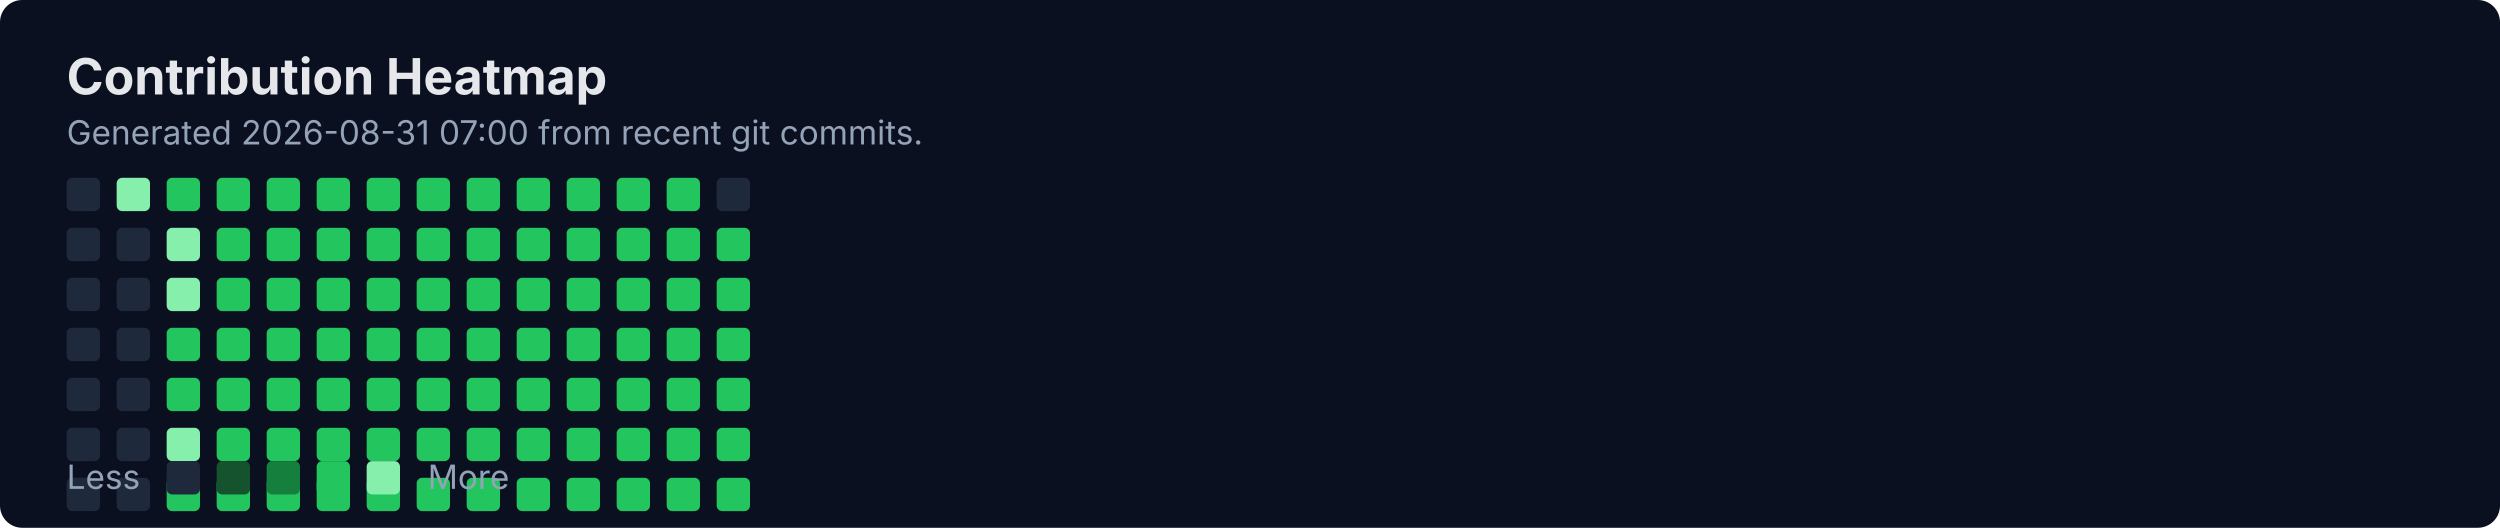
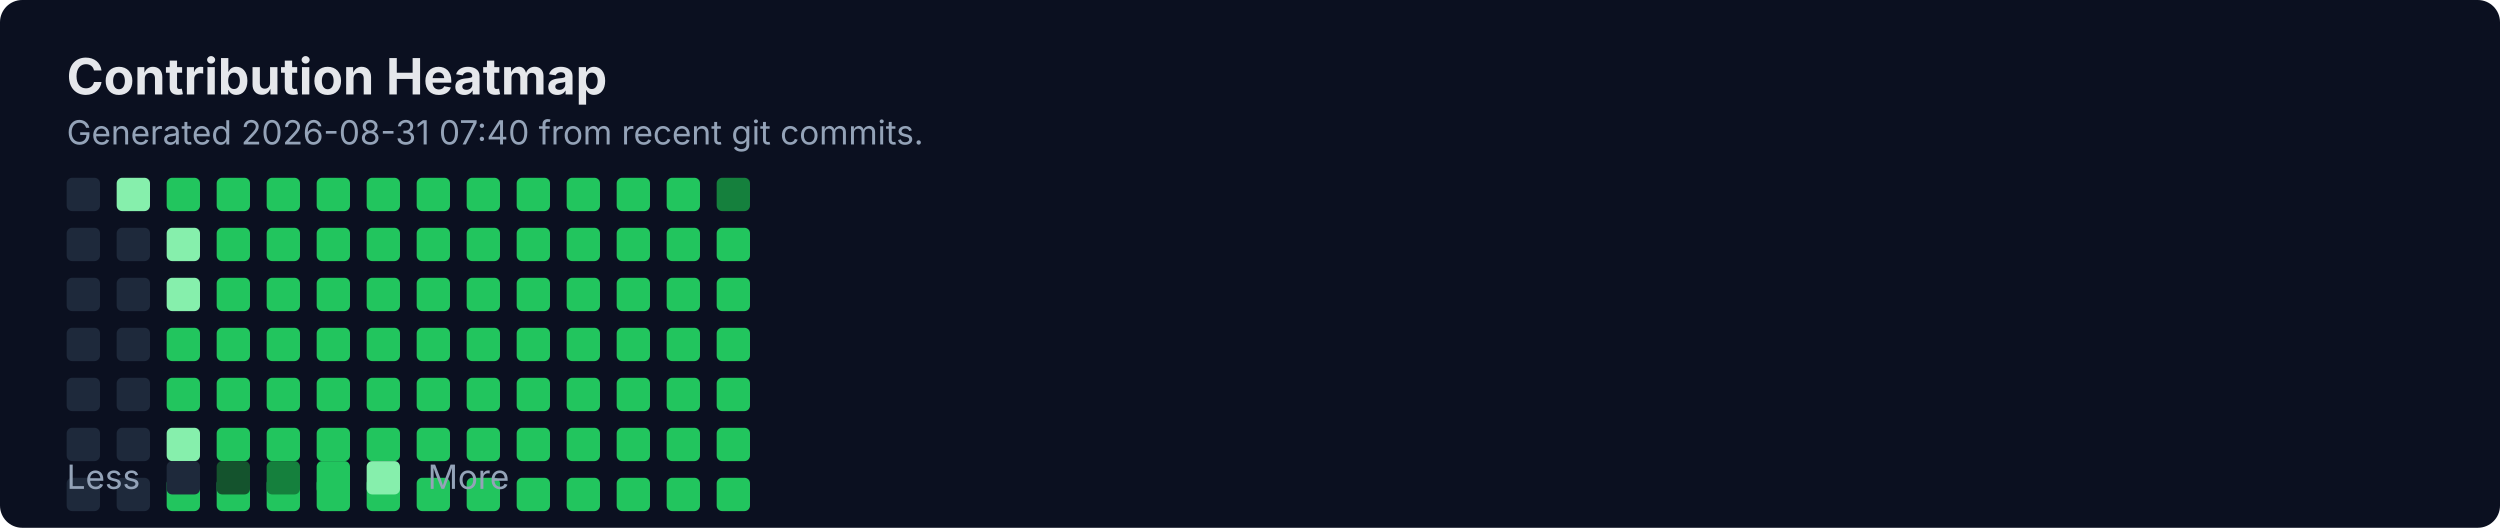
<svg xmlns="http://www.w3.org/2000/svg" width="900" height="190" viewBox="0 0 900 190" fill="none" role="img" aria-labelledby="title">
  <rect width="900" height="190" rx="8" fill="#0B1020" />
  <text x="24" y="34" fill="#E5E7EB" font-family="Inter, Segoe UI, Arial" font-size="18" font-weight="700">Contribution Heatmap</text>
-   <text x="24" y="52" fill="#94A3B8" font-family="Inter, Segoe UI, Arial" font-size="12">Generated 2026-08-31 07:00 from recent git commits.</text>
+   <text x="24" y="52" fill="#94A3B8" font-family="Inter, Segoe UI, Arial" font-size="12">Generated 2026-08-31 07:40 from recent git commits.</text>
  <rect x="24" y="82" width="12" height="12" rx="2" fill="#1E293B" />
  <rect x="24" y="100" width="12" height="12" rx="2" fill="#1E293B" />
  <rect x="24" y="118" width="12" height="12" rx="2" fill="#1E293B" />
  <rect x="24" y="136" width="12" height="12" rx="2" fill="#1E293B" />
  <rect x="24" y="154" width="12" height="12" rx="2" fill="#1E293B" />
  <rect x="24" y="172" width="12" height="12" rx="2" fill="#1E293B" />
  <rect x="24" y="64" width="12" height="12" rx="2" fill="#1E293B" />
  <rect x="42" y="82" width="12" height="12" rx="2" fill="#1E293B" />
  <rect x="42" y="100" width="12" height="12" rx="2" fill="#1E293B" />
  <rect x="42" y="118" width="12" height="12" rx="2" fill="#1E293B" />
  <rect x="42" y="136" width="12" height="12" rx="2" fill="#1E293B" />
  <rect x="42" y="154" width="12" height="12" rx="2" fill="#1E293B" />
  <rect x="42" y="172" width="12" height="12" rx="2" fill="#1E293B" />
  <rect x="42" y="64" width="12" height="12" rx="2" fill="#86EFAC" />
  <rect x="60" y="82" width="12" height="12" rx="2" fill="#86EFAC" />
  <rect x="60" y="100" width="12" height="12" rx="2" fill="#86EFAC" />
  <rect x="60" y="118" width="12" height="12" rx="2" fill="#22C55E" />
  <rect x="60" y="136" width="12" height="12" rx="2" fill="#22C55E" />
  <rect x="60" y="154" width="12" height="12" rx="2" fill="#86EFAC" />
  <rect x="60" y="172" width="12" height="12" rx="2" fill="#22C55E" />
  <rect x="60" y="64" width="12" height="12" rx="2" fill="#22C55E" />
  <rect x="78" y="82" width="12" height="12" rx="2" fill="#22C55E" />
  <rect x="78" y="100" width="12" height="12" rx="2" fill="#22C55E" />
  <rect x="78" y="118" width="12" height="12" rx="2" fill="#22C55E" />
  <rect x="78" y="136" width="12" height="12" rx="2" fill="#22C55E" />
  <rect x="78" y="154" width="12" height="12" rx="2" fill="#22C55E" />
  <rect x="78" y="172" width="12" height="12" rx="2" fill="#22C55E" />
  <rect x="78" y="64" width="12" height="12" rx="2" fill="#22C55E" />
  <rect x="96" y="82" width="12" height="12" rx="2" fill="#22C55E" />
  <rect x="96" y="100" width="12" height="12" rx="2" fill="#22C55E" />
  <rect x="96" y="118" width="12" height="12" rx="2" fill="#22C55E" />
  <rect x="96" y="136" width="12" height="12" rx="2" fill="#22C55E" />
  <rect x="96" y="154" width="12" height="12" rx="2" fill="#22C55E" />
  <rect x="96" y="172" width="12" height="12" rx="2" fill="#22C55E" />
  <rect x="96" y="64" width="12" height="12" rx="2" fill="#22C55E" />
  <rect x="114" y="82" width="12" height="12" rx="2" fill="#22C55E" />
  <rect x="114" y="100" width="12" height="12" rx="2" fill="#22C55E" />
  <rect x="114" y="118" width="12" height="12" rx="2" fill="#22C55E" />
  <rect x="114" y="136" width="12" height="12" rx="2" fill="#22C55E" />
  <rect x="114" y="154" width="12" height="12" rx="2" fill="#22C55E" />
  <rect x="114" y="172" width="12" height="12" rx="2" fill="#22C55E" />
  <rect x="114" y="64" width="12" height="12" rx="2" fill="#22C55E" />
  <rect x="132" y="82" width="12" height="12" rx="2" fill="#22C55E" />
  <rect x="132" y="100" width="12" height="12" rx="2" fill="#22C55E" />
  <rect x="132" y="118" width="12" height="12" rx="2" fill="#22C55E" />
  <rect x="132" y="136" width="12" height="12" rx="2" fill="#22C55E" />
  <rect x="132" y="154" width="12" height="12" rx="2" fill="#22C55E" />
  <rect x="132" y="172" width="12" height="12" rx="2" fill="#22C55E" />
  <rect x="132" y="64" width="12" height="12" rx="2" fill="#22C55E" />
  <rect x="150" y="82" width="12" height="12" rx="2" fill="#22C55E" />
  <rect x="150" y="100" width="12" height="12" rx="2" fill="#22C55E" />
  <rect x="150" y="118" width="12" height="12" rx="2" fill="#22C55E" />
  <rect x="150" y="136" width="12" height="12" rx="2" fill="#22C55E" />
  <rect x="150" y="154" width="12" height="12" rx="2" fill="#22C55E" />
  <rect x="150" y="172" width="12" height="12" rx="2" fill="#22C55E" />
  <rect x="150" y="64" width="12" height="12" rx="2" fill="#22C55E" />
  <rect x="168" y="82" width="12" height="12" rx="2" fill="#22C55E" />
  <rect x="168" y="100" width="12" height="12" rx="2" fill="#22C55E" />
  <rect x="168" y="118" width="12" height="12" rx="2" fill="#22C55E" />
  <rect x="168" y="136" width="12" height="12" rx="2" fill="#22C55E" />
  <rect x="168" y="154" width="12" height="12" rx="2" fill="#22C55E" />
  <rect x="168" y="172" width="12" height="12" rx="2" fill="#22C55E" />
  <rect x="168" y="64" width="12" height="12" rx="2" fill="#22C55E" />
  <rect x="186" y="82" width="12" height="12" rx="2" fill="#22C55E" />
  <rect x="186" y="100" width="12" height="12" rx="2" fill="#22C55E" />
  <rect x="186" y="118" width="12" height="12" rx="2" fill="#22C55E" />
  <rect x="186" y="136" width="12" height="12" rx="2" fill="#22C55E" />
  <rect x="186" y="154" width="12" height="12" rx="2" fill="#22C55E" />
  <rect x="186" y="172" width="12" height="12" rx="2" fill="#22C55E" />
  <rect x="186" y="64" width="12" height="12" rx="2" fill="#22C55E" />
  <rect x="204" y="82" width="12" height="12" rx="2" fill="#22C55E" />
  <rect x="204" y="100" width="12" height="12" rx="2" fill="#22C55E" />
  <rect x="204" y="118" width="12" height="12" rx="2" fill="#22C55E" />
  <rect x="204" y="136" width="12" height="12" rx="2" fill="#22C55E" />
  <rect x="204" y="154" width="12" height="12" rx="2" fill="#22C55E" />
  <rect x="204" y="172" width="12" height="12" rx="2" fill="#22C55E" />
  <rect x="204" y="64" width="12" height="12" rx="2" fill="#22C55E" />
  <rect x="222" y="82" width="12" height="12" rx="2" fill="#22C55E" />
  <rect x="222" y="100" width="12" height="12" rx="2" fill="#22C55E" />
  <rect x="222" y="118" width="12" height="12" rx="2" fill="#22C55E" />
  <rect x="222" y="136" width="12" height="12" rx="2" fill="#22C55E" />
  <rect x="222" y="154" width="12" height="12" rx="2" fill="#22C55E" />
  <rect x="222" y="172" width="12" height="12" rx="2" fill="#22C55E" />
  <rect x="222" y="64" width="12" height="12" rx="2" fill="#22C55E" />
  <rect x="240" y="82" width="12" height="12" rx="2" fill="#22C55E" />
  <rect x="240" y="100" width="12" height="12" rx="2" fill="#22C55E" />
  <rect x="240" y="118" width="12" height="12" rx="2" fill="#22C55E" />
  <rect x="240" y="136" width="12" height="12" rx="2" fill="#22C55E" />
  <rect x="240" y="154" width="12" height="12" rx="2" fill="#22C55E" />
  <rect x="240" y="172" width="12" height="12" rx="2" fill="#22C55E" />
  <rect x="240" y="64" width="12" height="12" rx="2" fill="#22C55E" />
  <rect x="258" y="82" width="12" height="12" rx="2" fill="#22C55E" />
  <rect x="258" y="100" width="12" height="12" rx="2" fill="#22C55E" />
  <rect x="258" y="118" width="12" height="12" rx="2" fill="#22C55E" />
  <rect x="258" y="136" width="12" height="12" rx="2" fill="#22C55E" />
  <rect x="258" y="154" width="12" height="12" rx="2" fill="#22C55E" />
  <rect x="258" y="172" width="12" height="12" rx="2" fill="#22C55E" />
-   <rect x="258" y="64" width="12" height="12" rx="2" fill="#1E293B" />
+   <rect x="258" y="64" width="12" height="12" rx="2" fill="#15803D" />
  <text x="24" y="176" fill="#94A3B8" font-family="Inter, Segoe UI, Arial" font-size="12">Less</text>
  <rect x="60" y="166" width="12" height="12" rx="2" fill="#1E293B" />
  <rect x="78" y="166" width="12" height="12" rx="2" fill="#14532D" />
  <rect x="96" y="166" width="12" height="12" rx="2" fill="#15803D" />
  <rect x="114" y="166" width="12" height="12" rx="2" fill="#22C55E" />
  <rect x="132" y="166" width="12" height="12" rx="2" fill="#86EFAC" />
  <text x="154" y="176" fill="#94A3B8" font-family="Inter, Segoe UI, Arial" font-size="12">More</text>
</svg>
